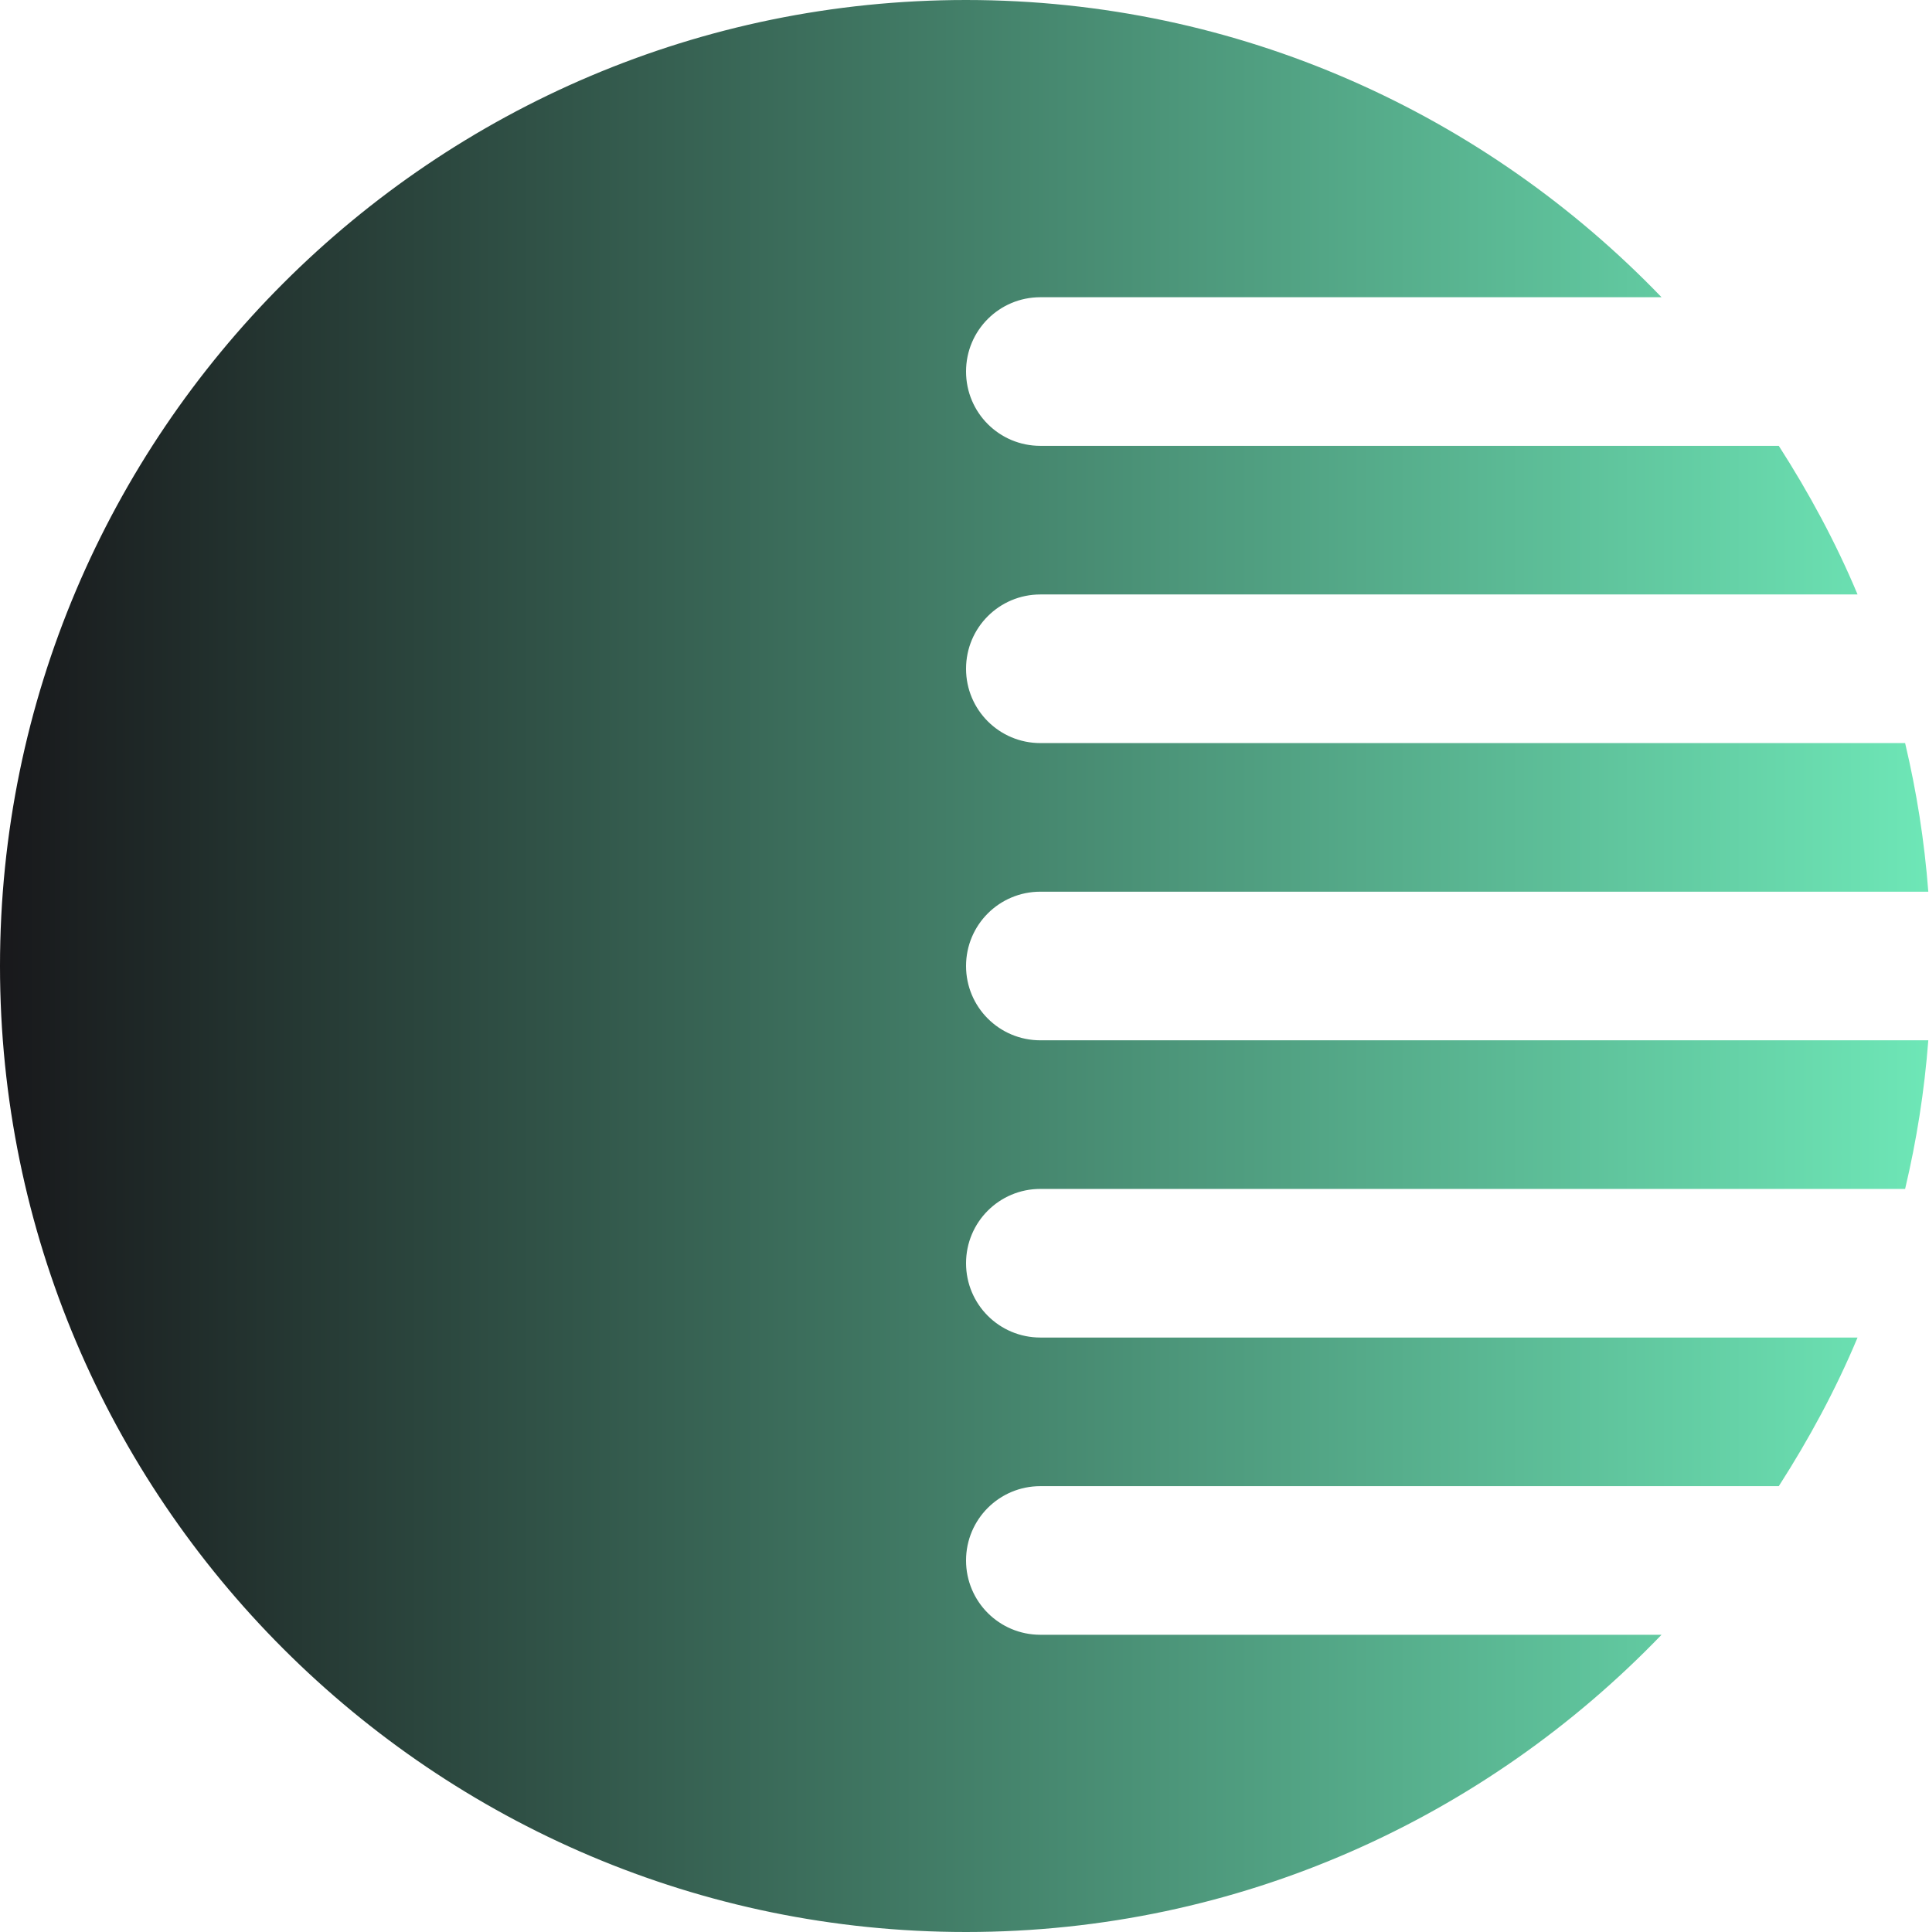
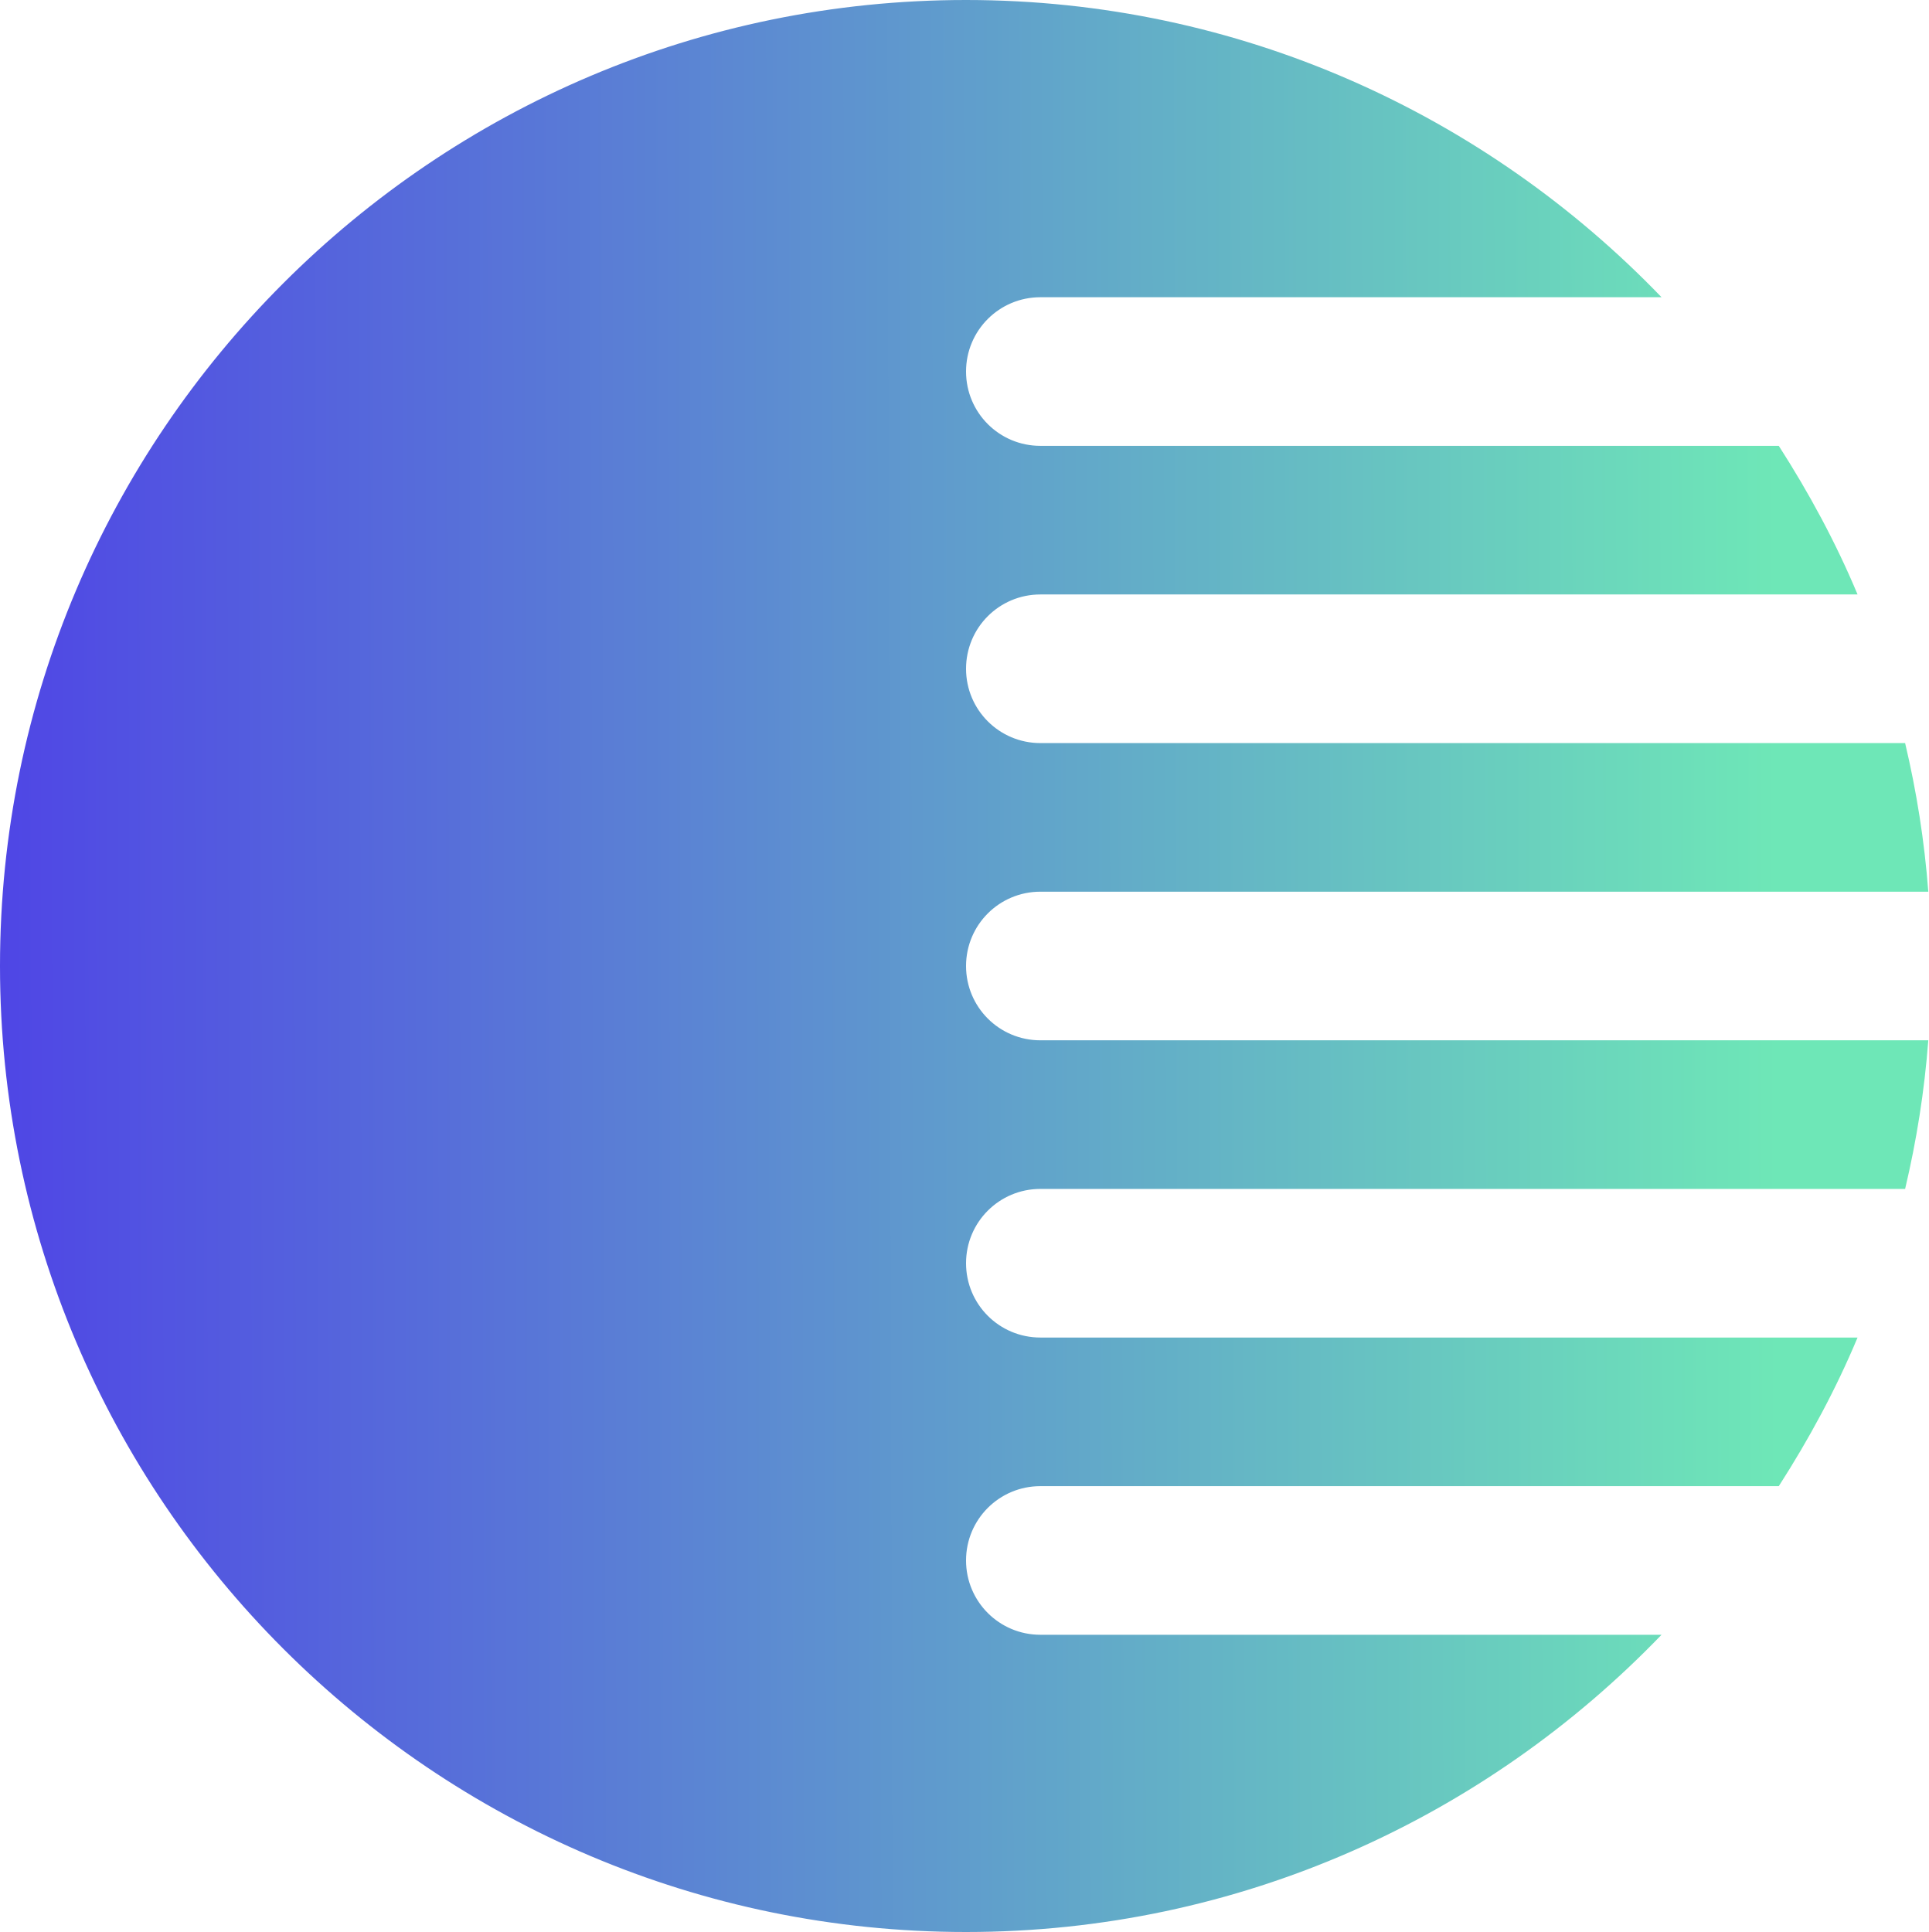
<svg xmlns="http://www.w3.org/2000/svg" viewBox="3 3 25.949 26" width="256px" height="256.503px">
  <defs>
-     <linearGradient id="gradient-0-0" href="#gradient-0" gradientUnits="userSpaceOnUse" x1="15.974" y1="3" x2="15.974" y2="29" gradientTransform="matrix(0.000487, -1, 0.999671, 0.000487, -0.024389, 31.95679)" />
+     <linearGradient id="gradient-0-0" href="#gradient-0" gradientUnits="userSpaceOnUse" x1="15.974" y1="3" x2="15.974" y2="29" gradientTransform="matrix(-0.00211, -0.999998, 0.918487, -0.001939, 0.313987, 32.01503)" />
    <linearGradient id="gradient-0">
-       <stop offset="0" style="stop-color: rgb(24, 24, 27);" />
+       <stop offset="0" style="stop-color: rgb(79, 70, 229);" />
      <stop offset="1" style="stop-color: rgb(110, 231, 183);" />
    </linearGradient>
  </defs>
  <path d="M 17 17 L 28.949 17 C 28.897 17.683 28.791 18.35 28.637 19 L 17 19 C 16.447 19 16 19.447 16 20 C 16 20.553 16.447 21 17 21 L 27.997 21 C 27.704 21.701 27.343 22.367 26.937 23 L 17 23 C 16.447 23 16 23.447 16 24 C 16 24.553 16.447 25 17 25 L 25.359 25 C 22.992 27.46 19.675 29 16 29 C 8.832 29 3 23.168 3 16 C 3 8.832 8.832 3 16 3 C 19.675 3 22.992 4.54 25.359 7 L 17 7 C 16.447 7 16 7.447 16 8 C 16 8.553 16.447 9 17 9 L 26.937 9 C 27.343 9.633 27.704 10.299 27.997 11 L 17 11 C 16.447 11 16 11.447 16 12 C 16 12.553 16.447 13 17 13 L 28.637 13 C 28.791 13.65 28.897 14.317 28.949 15 L 17 15 C 16.447 15 16 15.447 16 16 C 16 16.553 16.447 17 17 17 Z" style="fill-rule: nonzero; paint-order: fill; fill: url(&quot;#gradient-0-0&quot;);" id="object-0" />
</svg>
